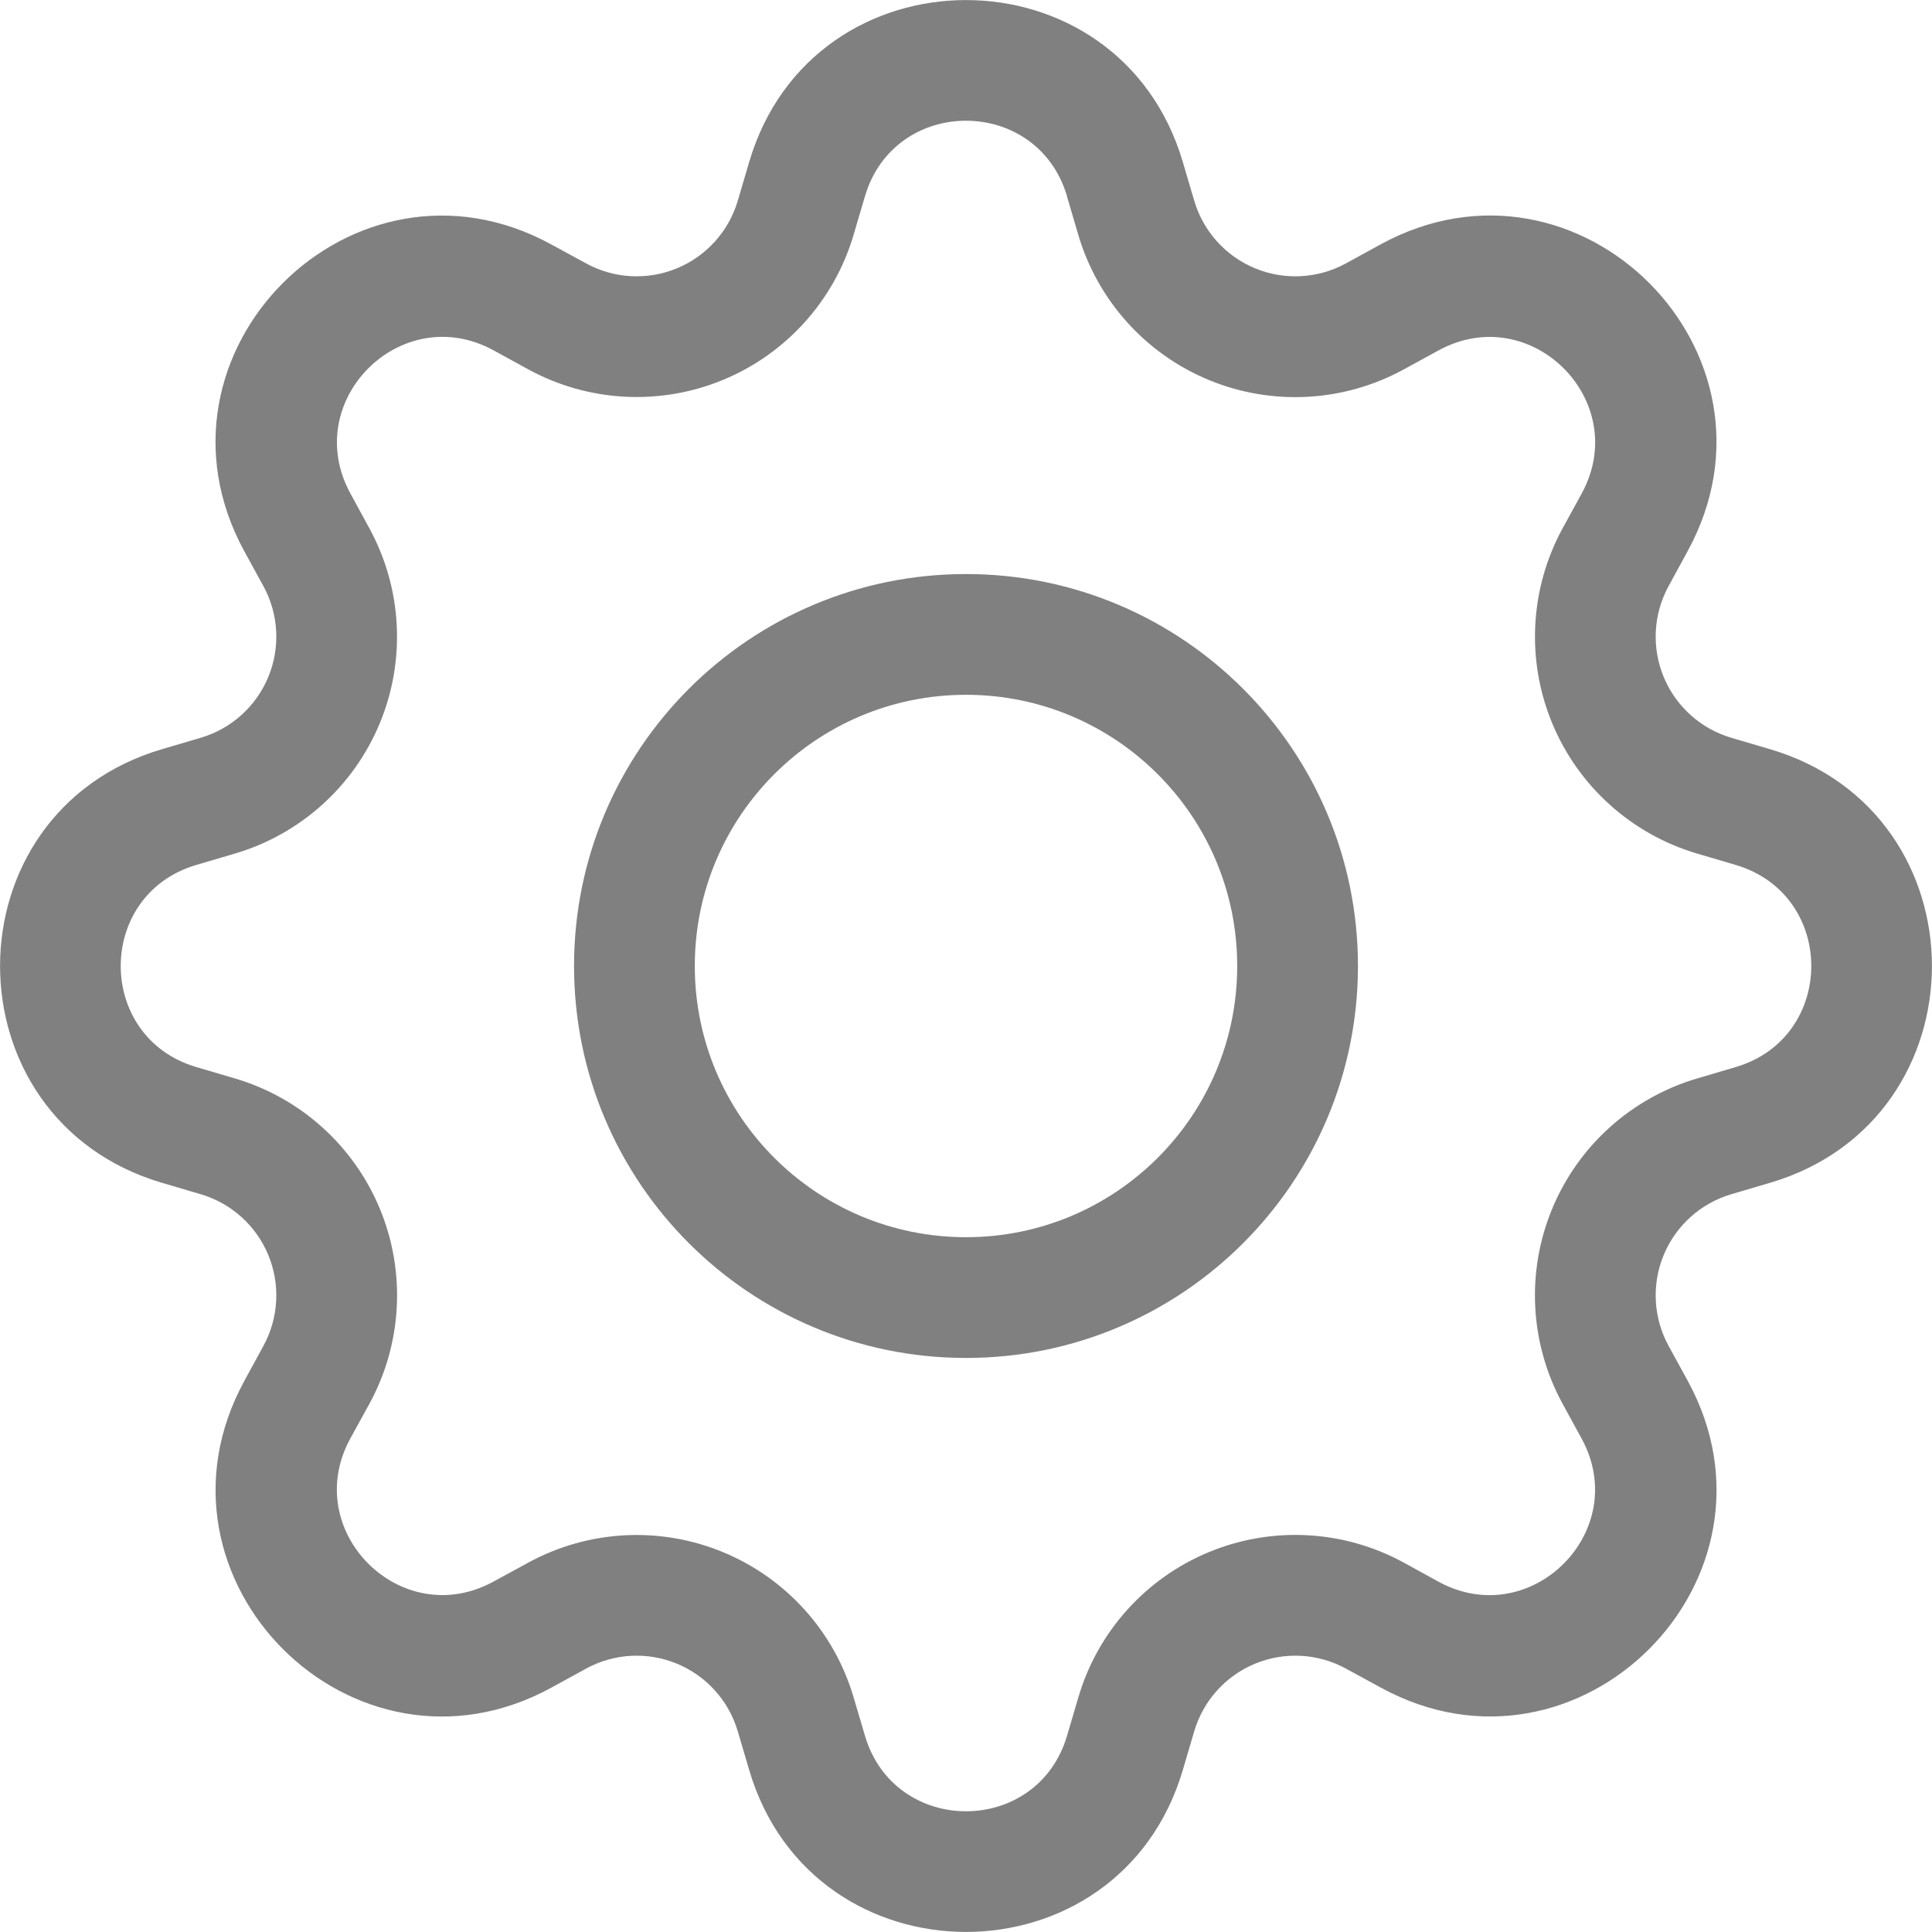
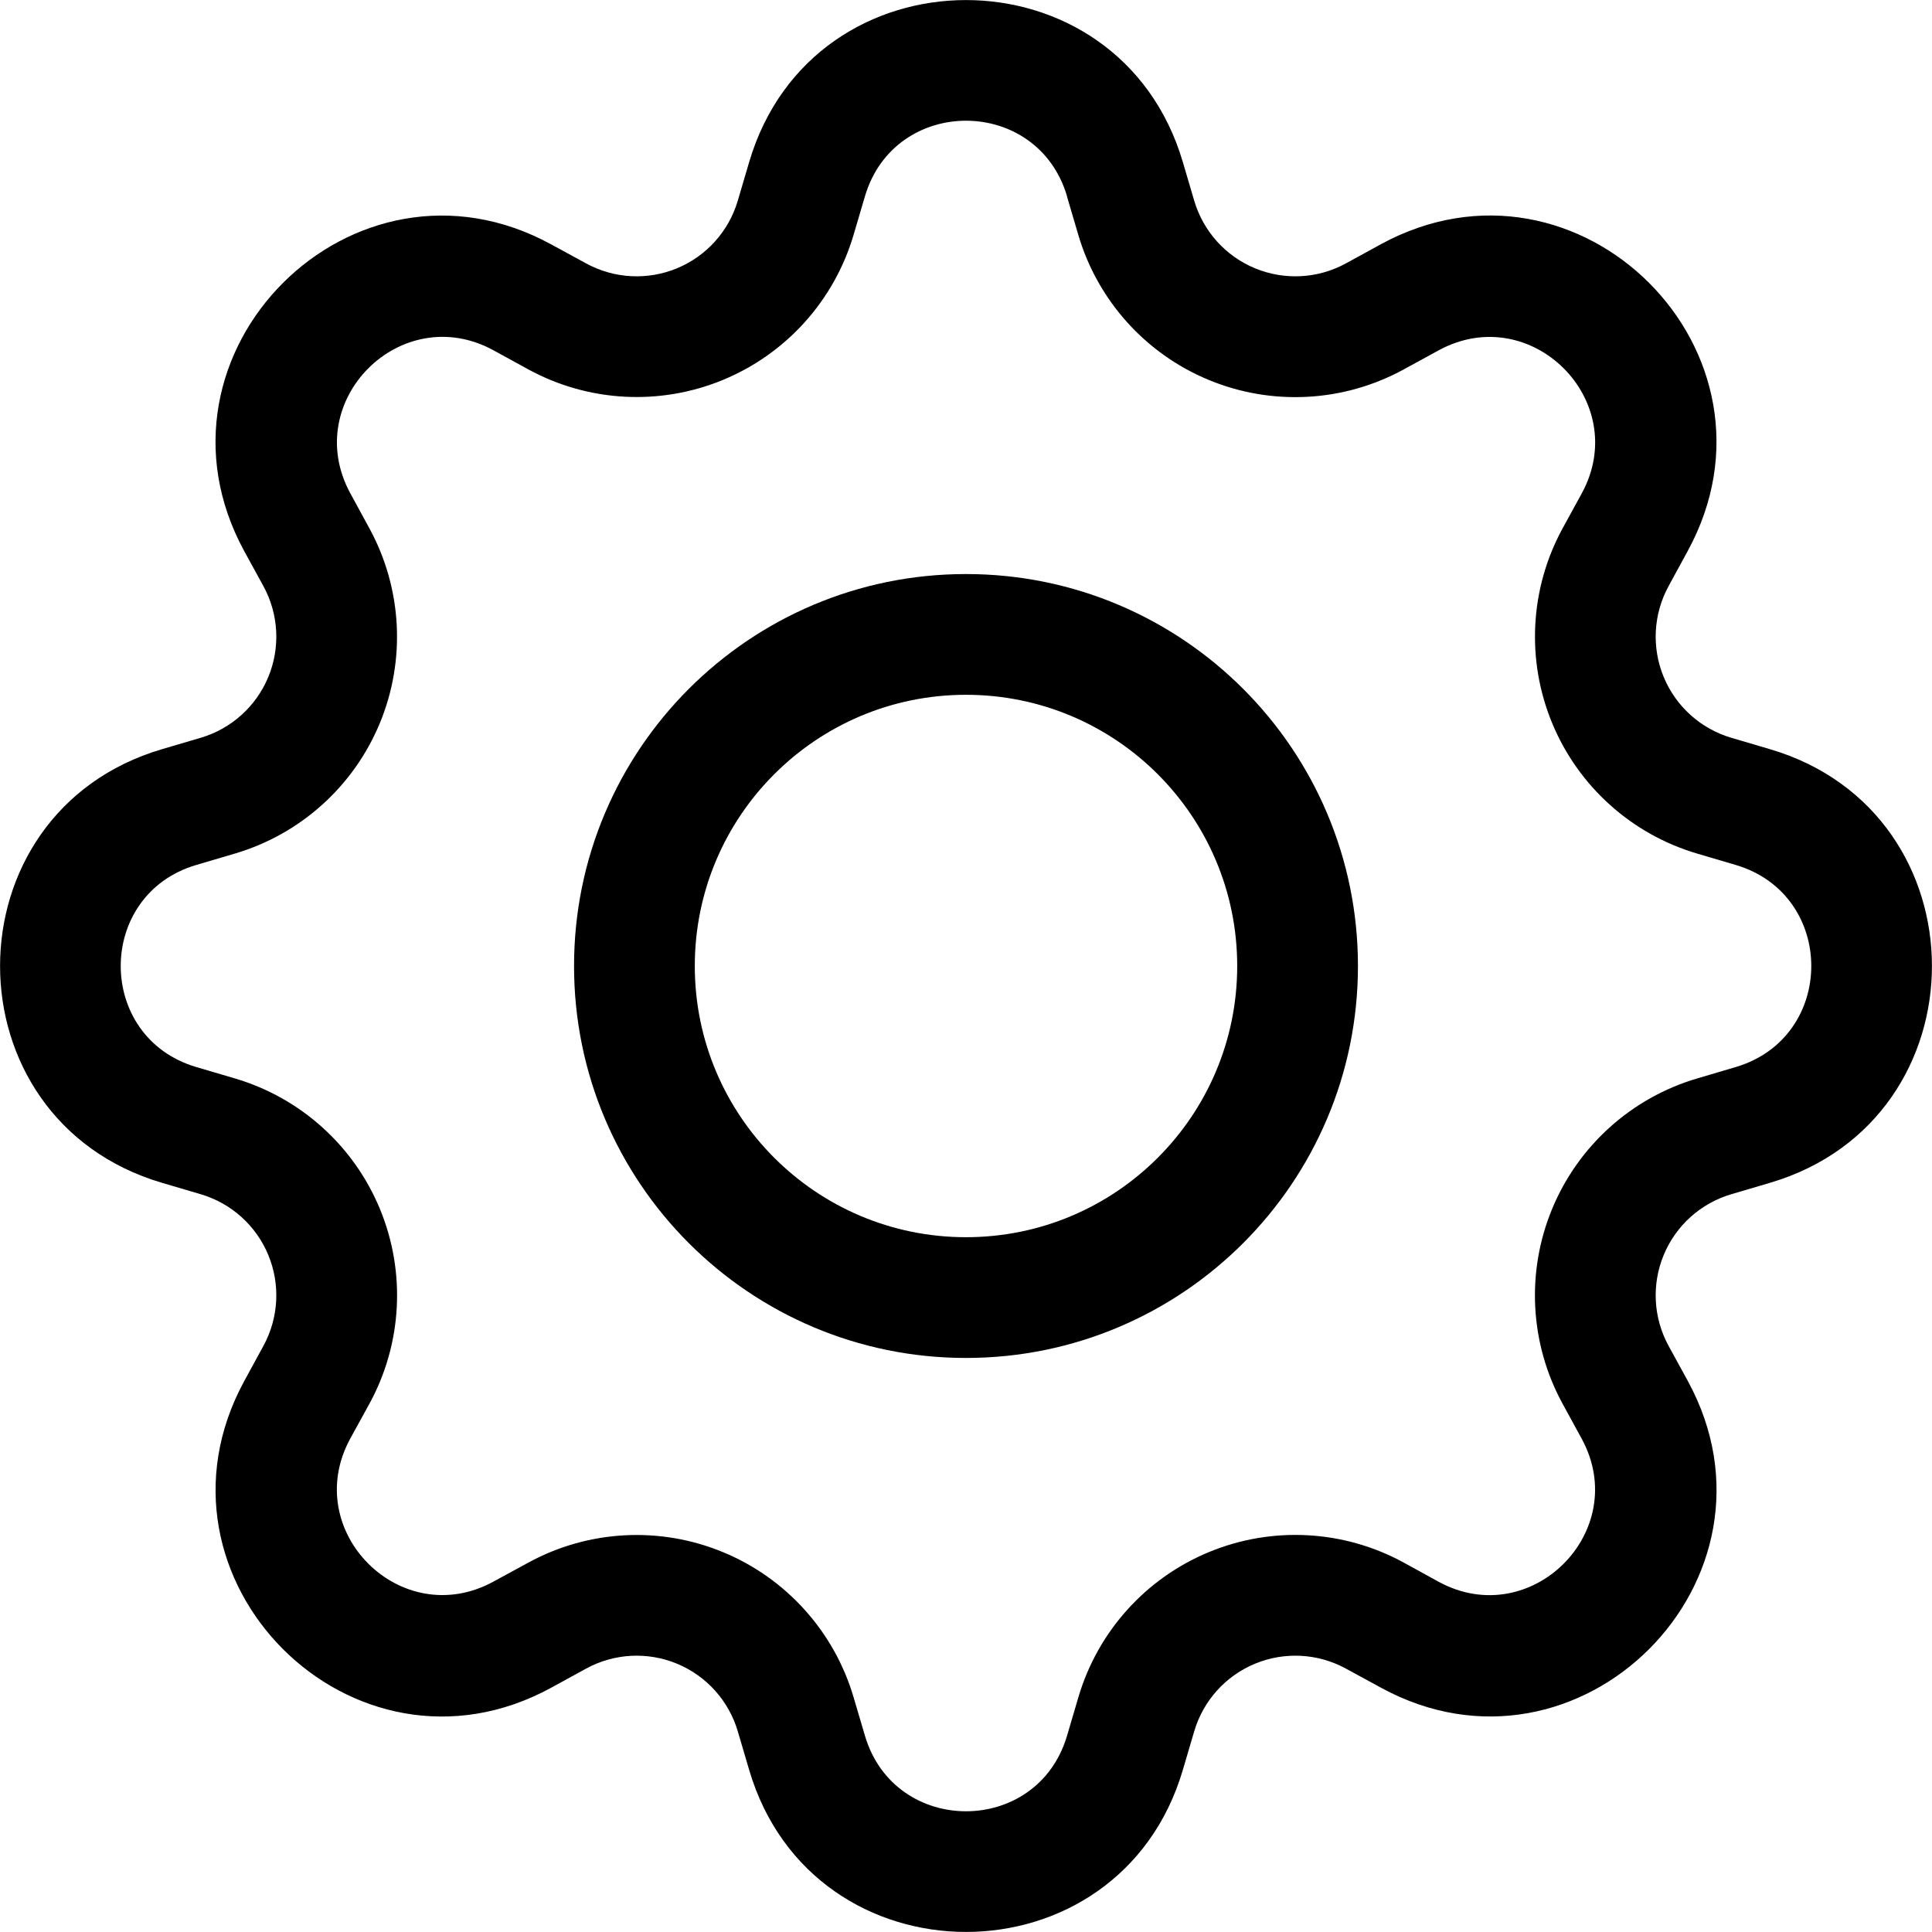
- <svg xmlns="http://www.w3.org/2000/svg" class="bi bi-gear" width="1.5em" height="1.5em" viewBox="0 0 16 16" fill="gray">
+ <svg xmlns="http://www.w3.org/2000/svg" class="bi bi-gear" width="1.5em" height="1.5em" viewBox="0 0 16 16" fill="currentColor">
  <path fill-rule="evenodd" d="M8.837 1.626c-.246-.835-1.428-.835-1.674 0l-.094.319A1.873 1.873 0 014.377 3.06l-.292-.16c-.764-.415-1.6.42-1.184 1.185l.159.292a1.873 1.873 0 01-1.115 2.692l-.319.094c-.835.246-.835 1.428 0 1.674l.319.094a1.873 1.873 0 011.115 2.693l-.16.291c-.415.764.42 1.6 1.185 1.184l.292-.159a1.873 1.873 0 012.692 1.116l.094.318c.246.835 1.428.835 1.674 0l.094-.319a1.873 1.873 0 012.693-1.115l.291.16c.764.415 1.6-.42 1.184-1.185l-.159-.291a1.873 1.873 0 011.116-2.693l.318-.094c.835-.246.835-1.428 0-1.674l-.319-.094a1.873 1.873 0 01-1.115-2.692l.16-.292c.415-.764-.42-1.6-1.185-1.184l-.291.159A1.873 1.873 0 018.93 1.945l-.094-.319zm-2.633-.283c.527-1.79 3.065-1.79 3.592 0l.094.319a.873.873 0 001.255.52l.292-.16c1.64-.892 3.434.901 2.54 2.541l-.159.292a.873.873 0 00.52 1.255l.319.094c1.79.527 1.79 3.065 0 3.592l-.319.094a.873.873 0 00-.52 1.255l.16.292c.893 1.64-.902 3.434-2.541 2.54l-.292-.159a.873.873 0 00-1.255.52l-.094.319c-.527 1.79-3.065 1.79-3.592 0l-.094-.319a.873.873 0 00-1.255-.52l-.292.16c-1.64.893-3.433-.902-2.54-2.541l.159-.292a.873.873 0 00-.52-1.255l-.319-.094c-1.79-.527-1.79-3.065 0-3.592l.319-.094a.873.873 0 00.52-1.255l-.16-.292c-.892-1.64.902-3.433 2.541-2.54l.292.159a.873.873 0 001.255-.52l.094-.319z" clip-rule="evenodd" />
  <path fill-rule="evenodd" d="M8 5.754a2.246 2.246 0 100 4.492 2.246 2.246 0 000-4.492zM4.754 8a3.246 3.246 0 116.492 0 3.246 3.246 0 01-6.492 0z" clip-rule="evenodd" />
</svg>
